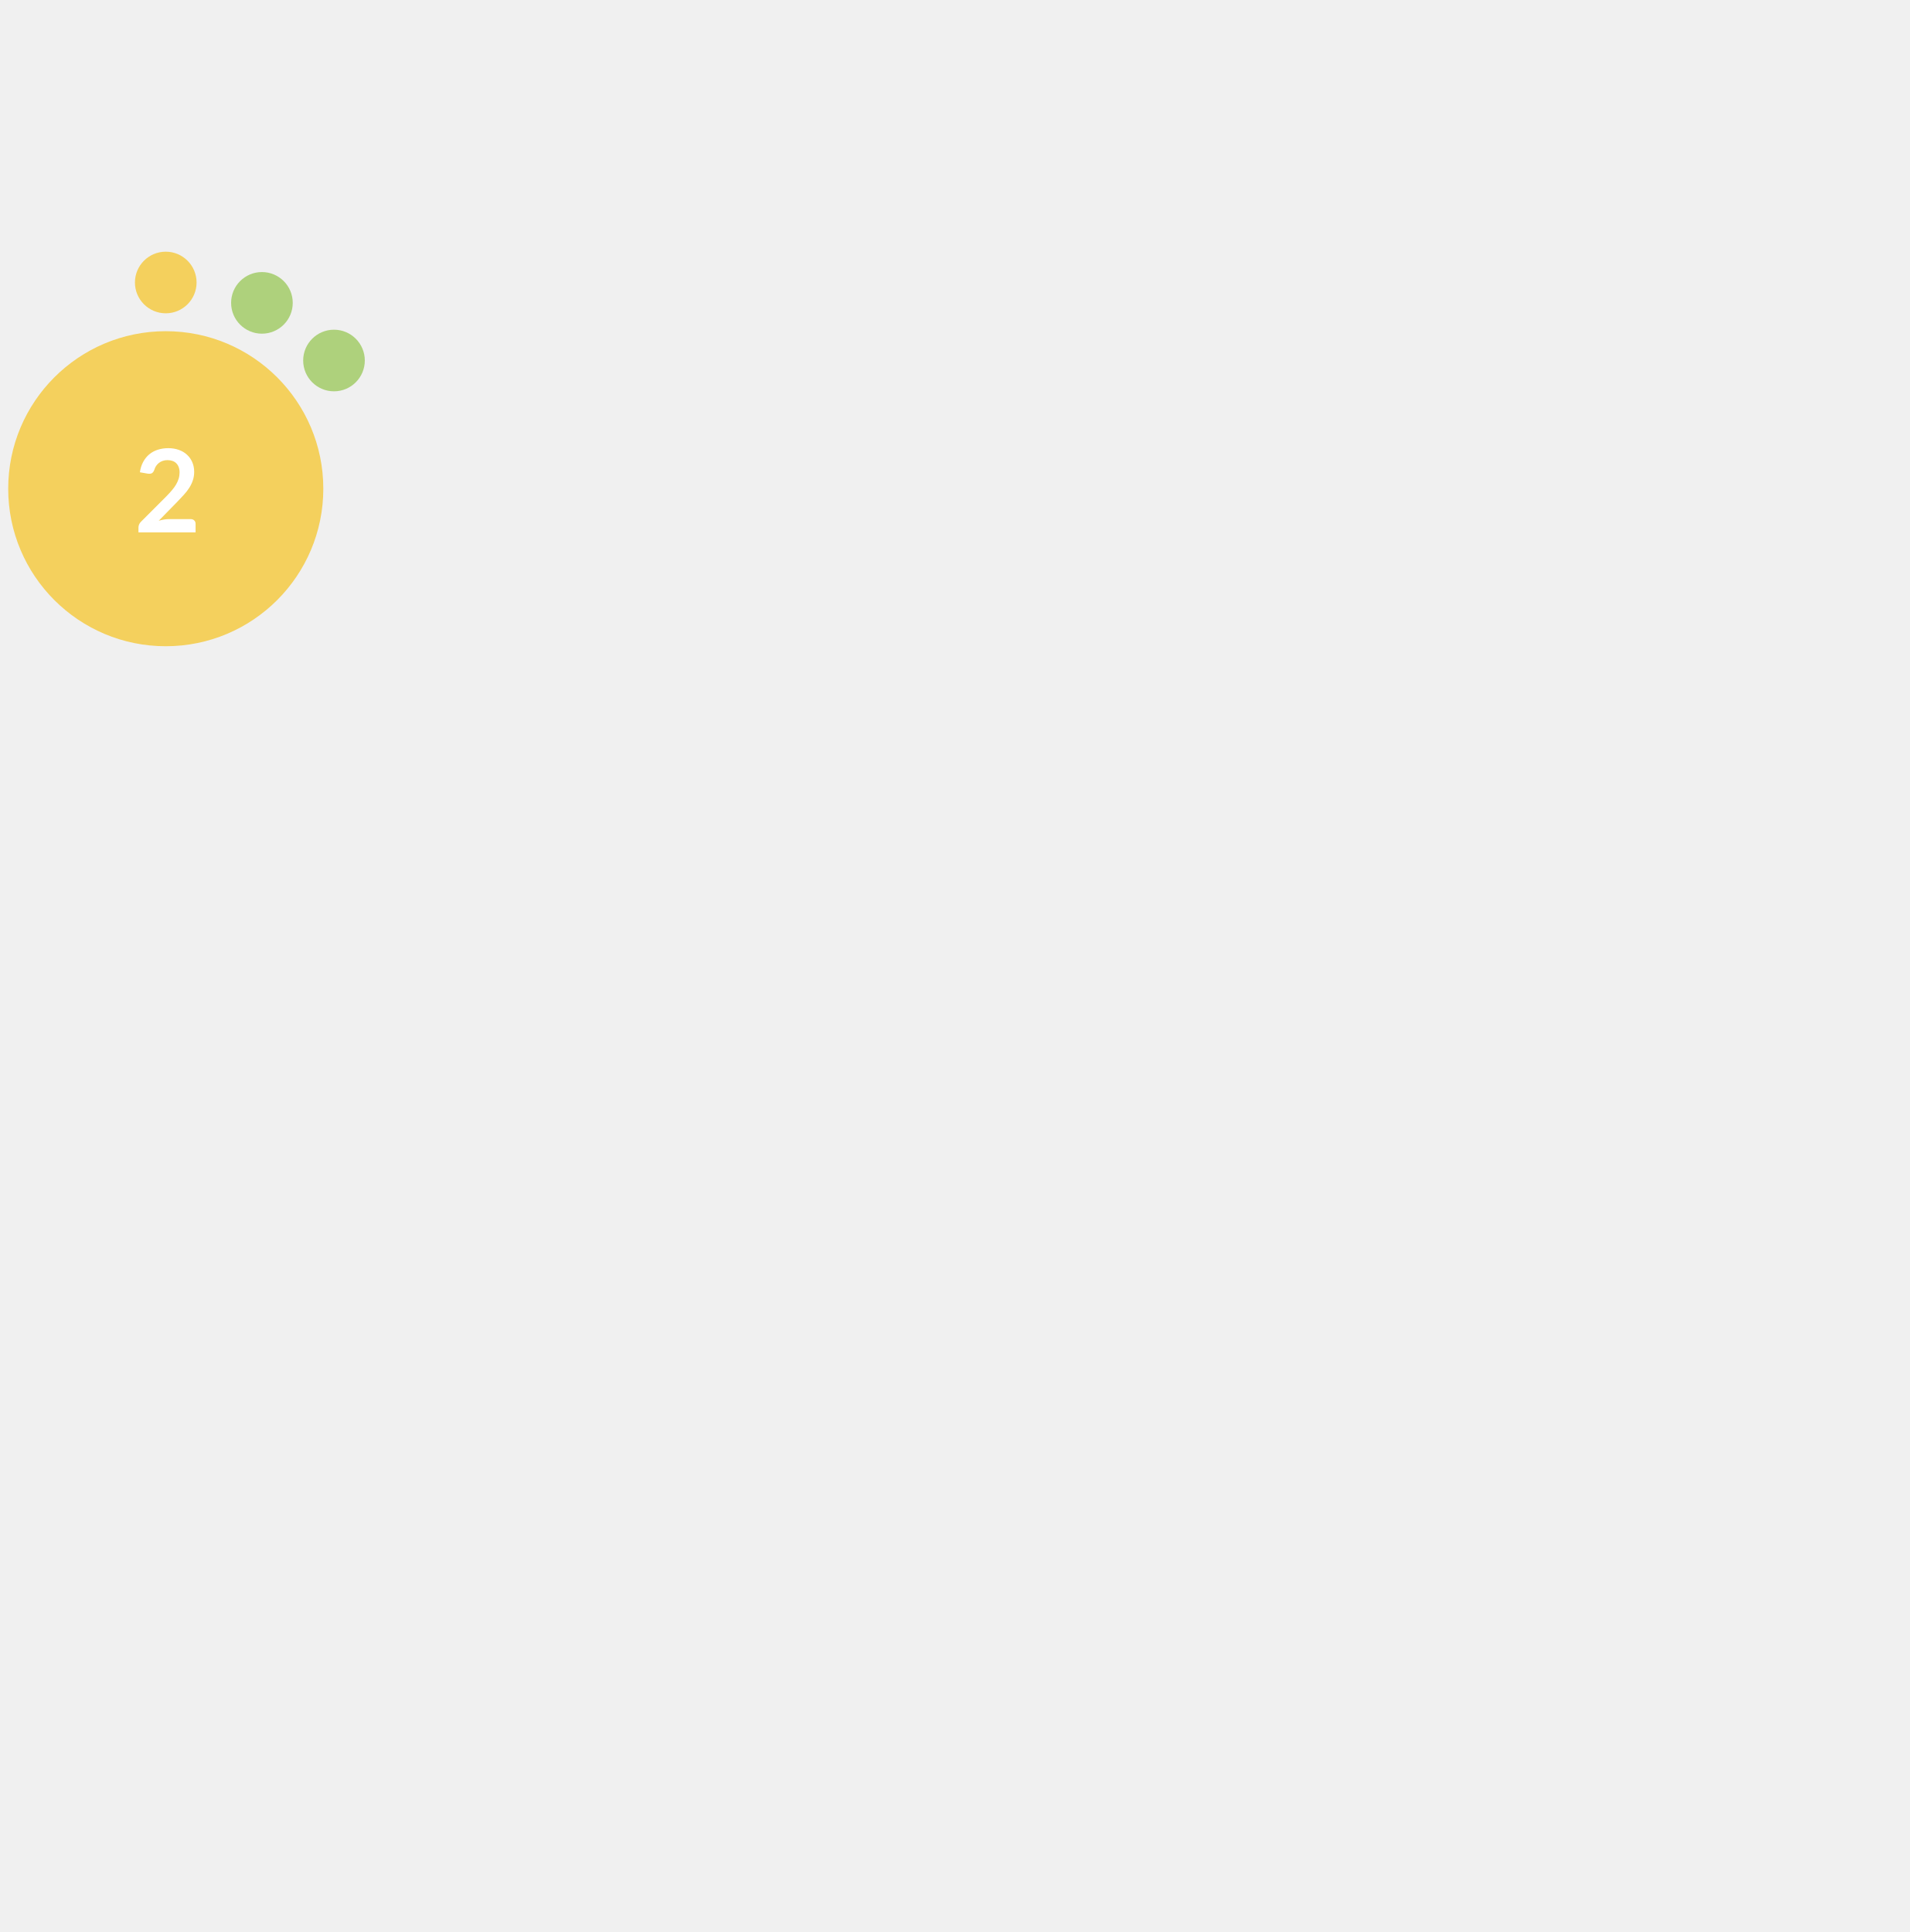
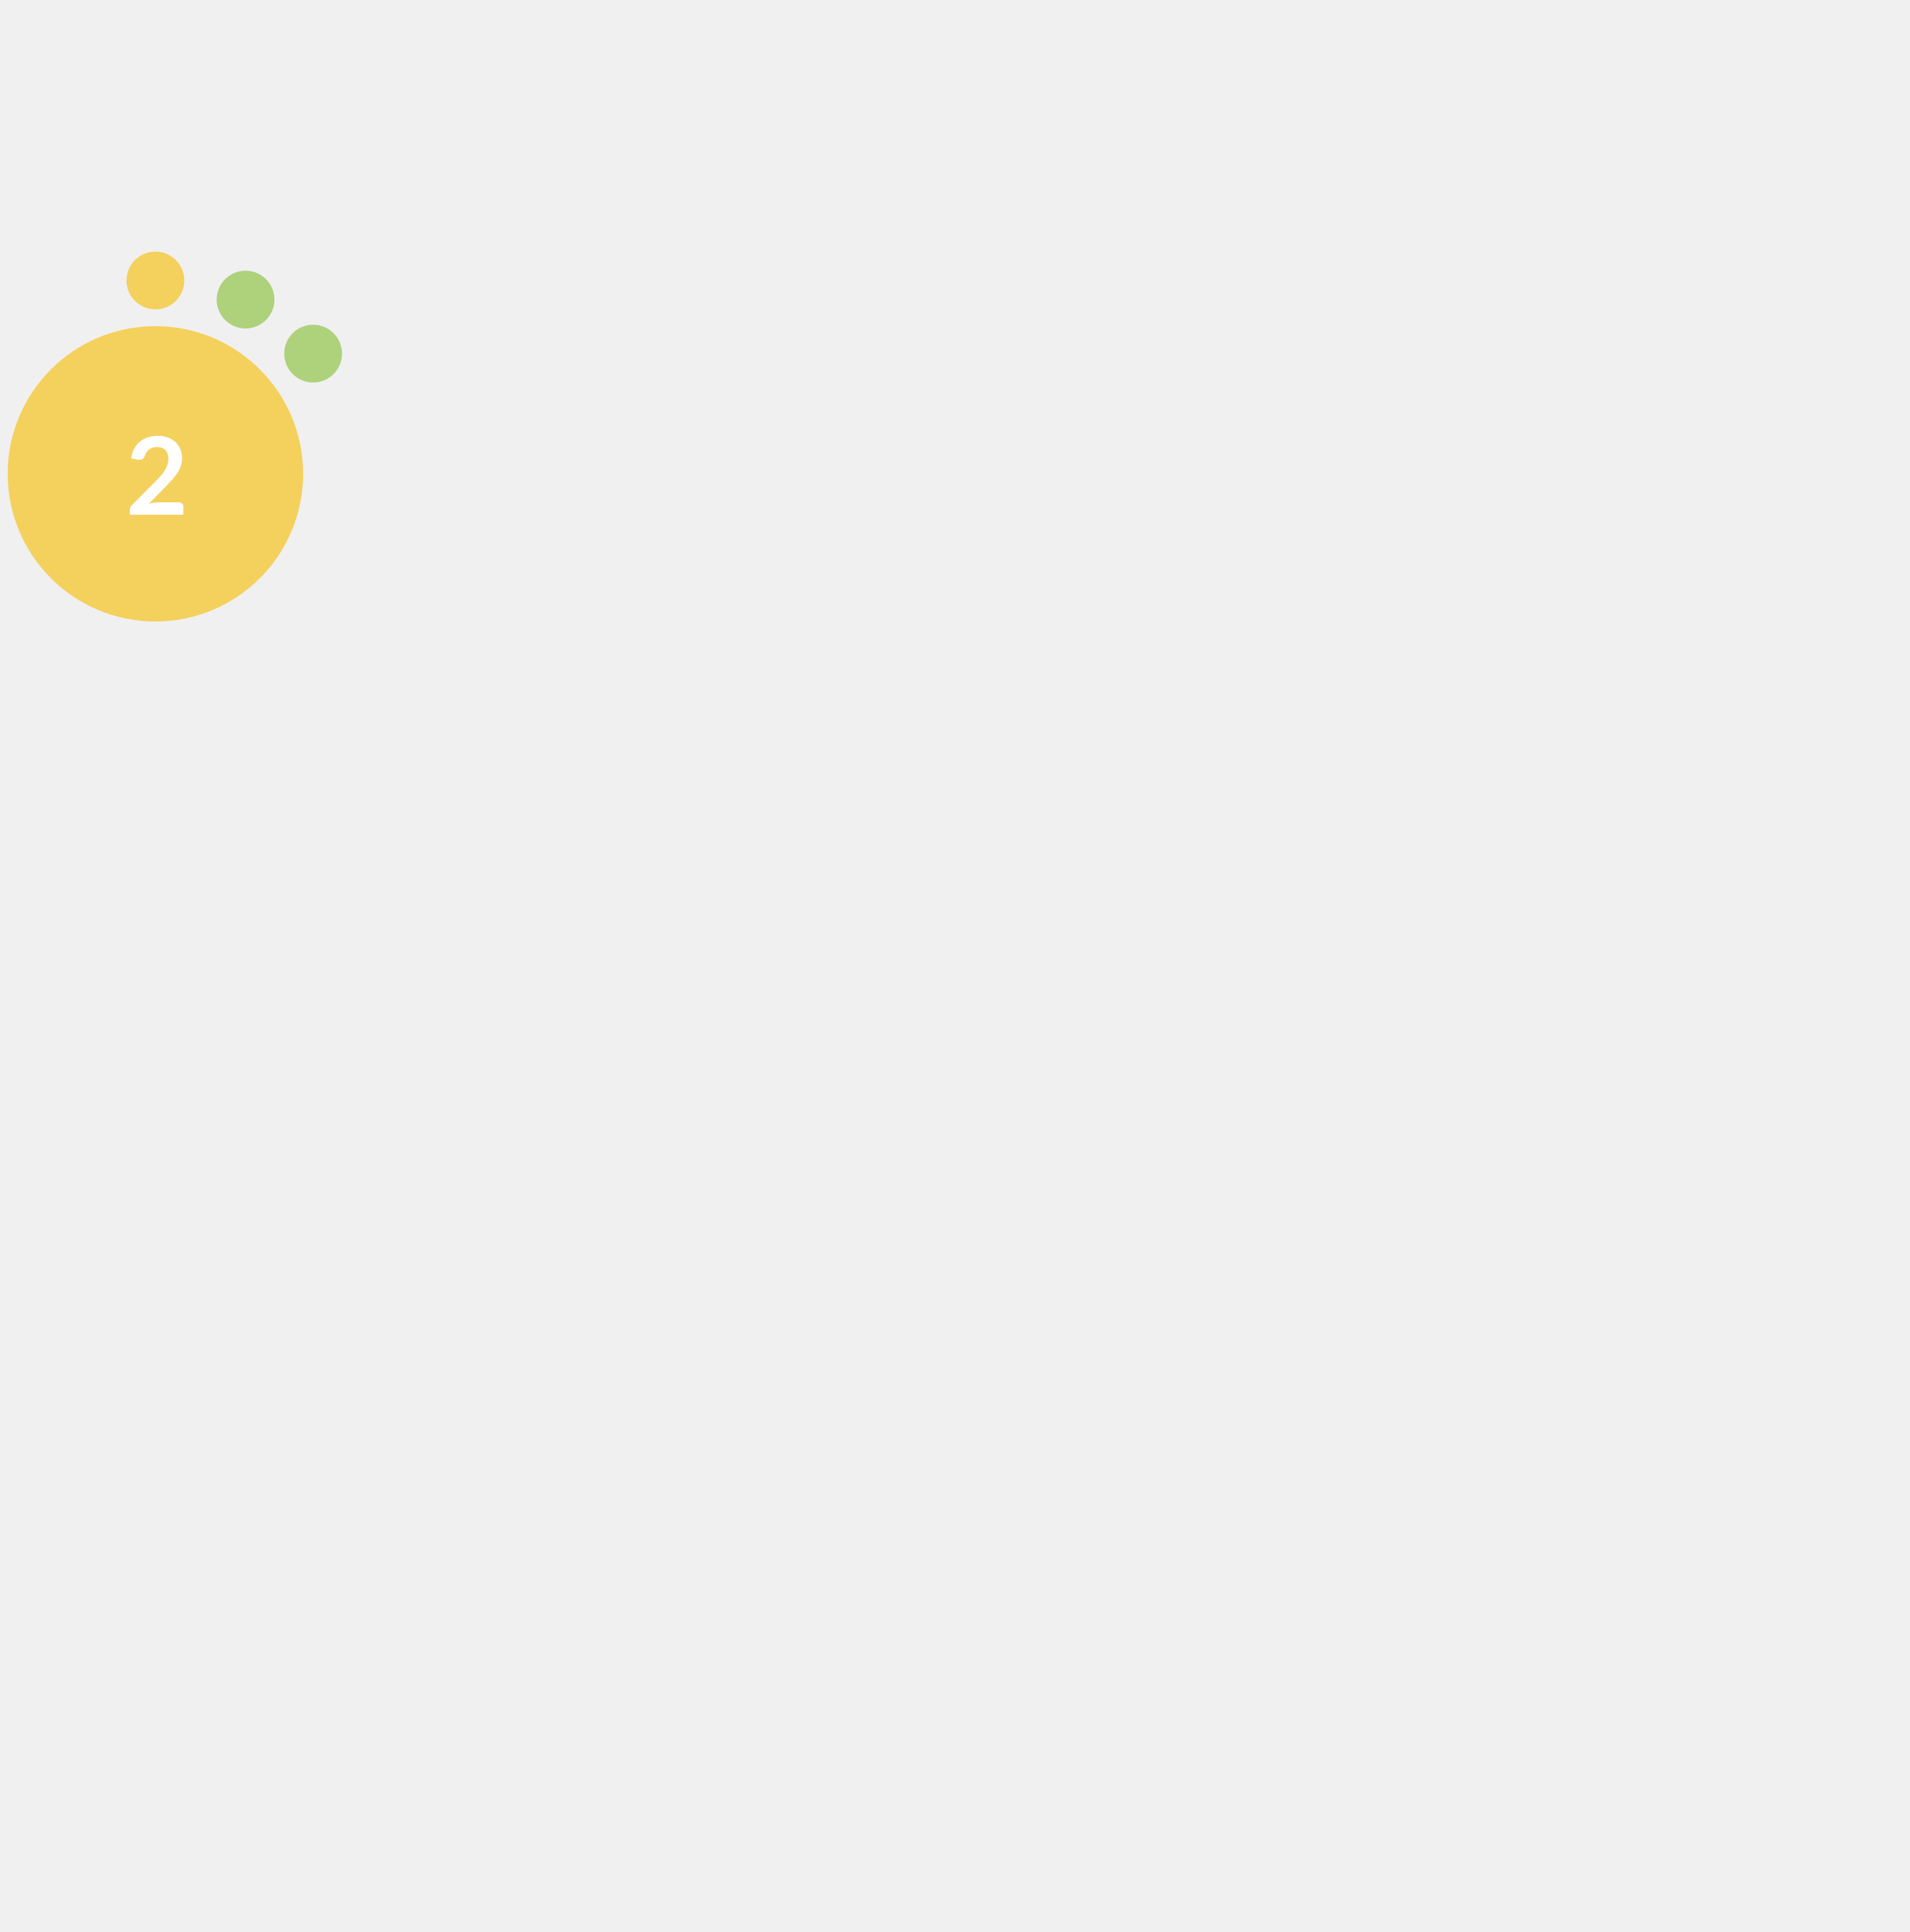
- <svg xmlns="http://www.w3.org/2000/svg" version="1.1" id="Layer_1" x="0px" y="0px" width="256.125" height="259.2" viewBox="0 0 768.375 576" style="enable-background:new 0 0 0 0;" xml:space="preserve">
+ <svg xmlns="http://www.w3.org/2000/svg" version="1.1" id="Layer_1" x="0px" y="0px" width="273.2" height="276.48" viewBox="0 0 819.6 614.4" style="enable-background:new 0 0 0 0;" xml:space="preserve">
  <style type="text/css">			.red{fill:#EE5A58;}		    .orange {fill:#F1A72E;}		    .green{fill:#AED17C;}			.yellow{fill:#F4D05D;}			.st2{fill:#FFFFFF;}			.st3{font-family:Lato-Bold, Lato;font-weight:700;}			.st4{font-size:46.339px;}		</style>
  <circle class="yellow" cx="66.7" cy="95.9" r="63.4" />
  <circle class="yellow" cx="66.7" cy="12.9" r="12.4" />
  <circle class="green" cx="105.4" cy="21.1" r="12.4" />
  <circle class="green" cx="134.4" cy="44.3" r="12.4" />
  <text transform="matrix(1 0 0 1 53.9507 113.4561)" class="st2 st3 st4">2</text>
</svg>
